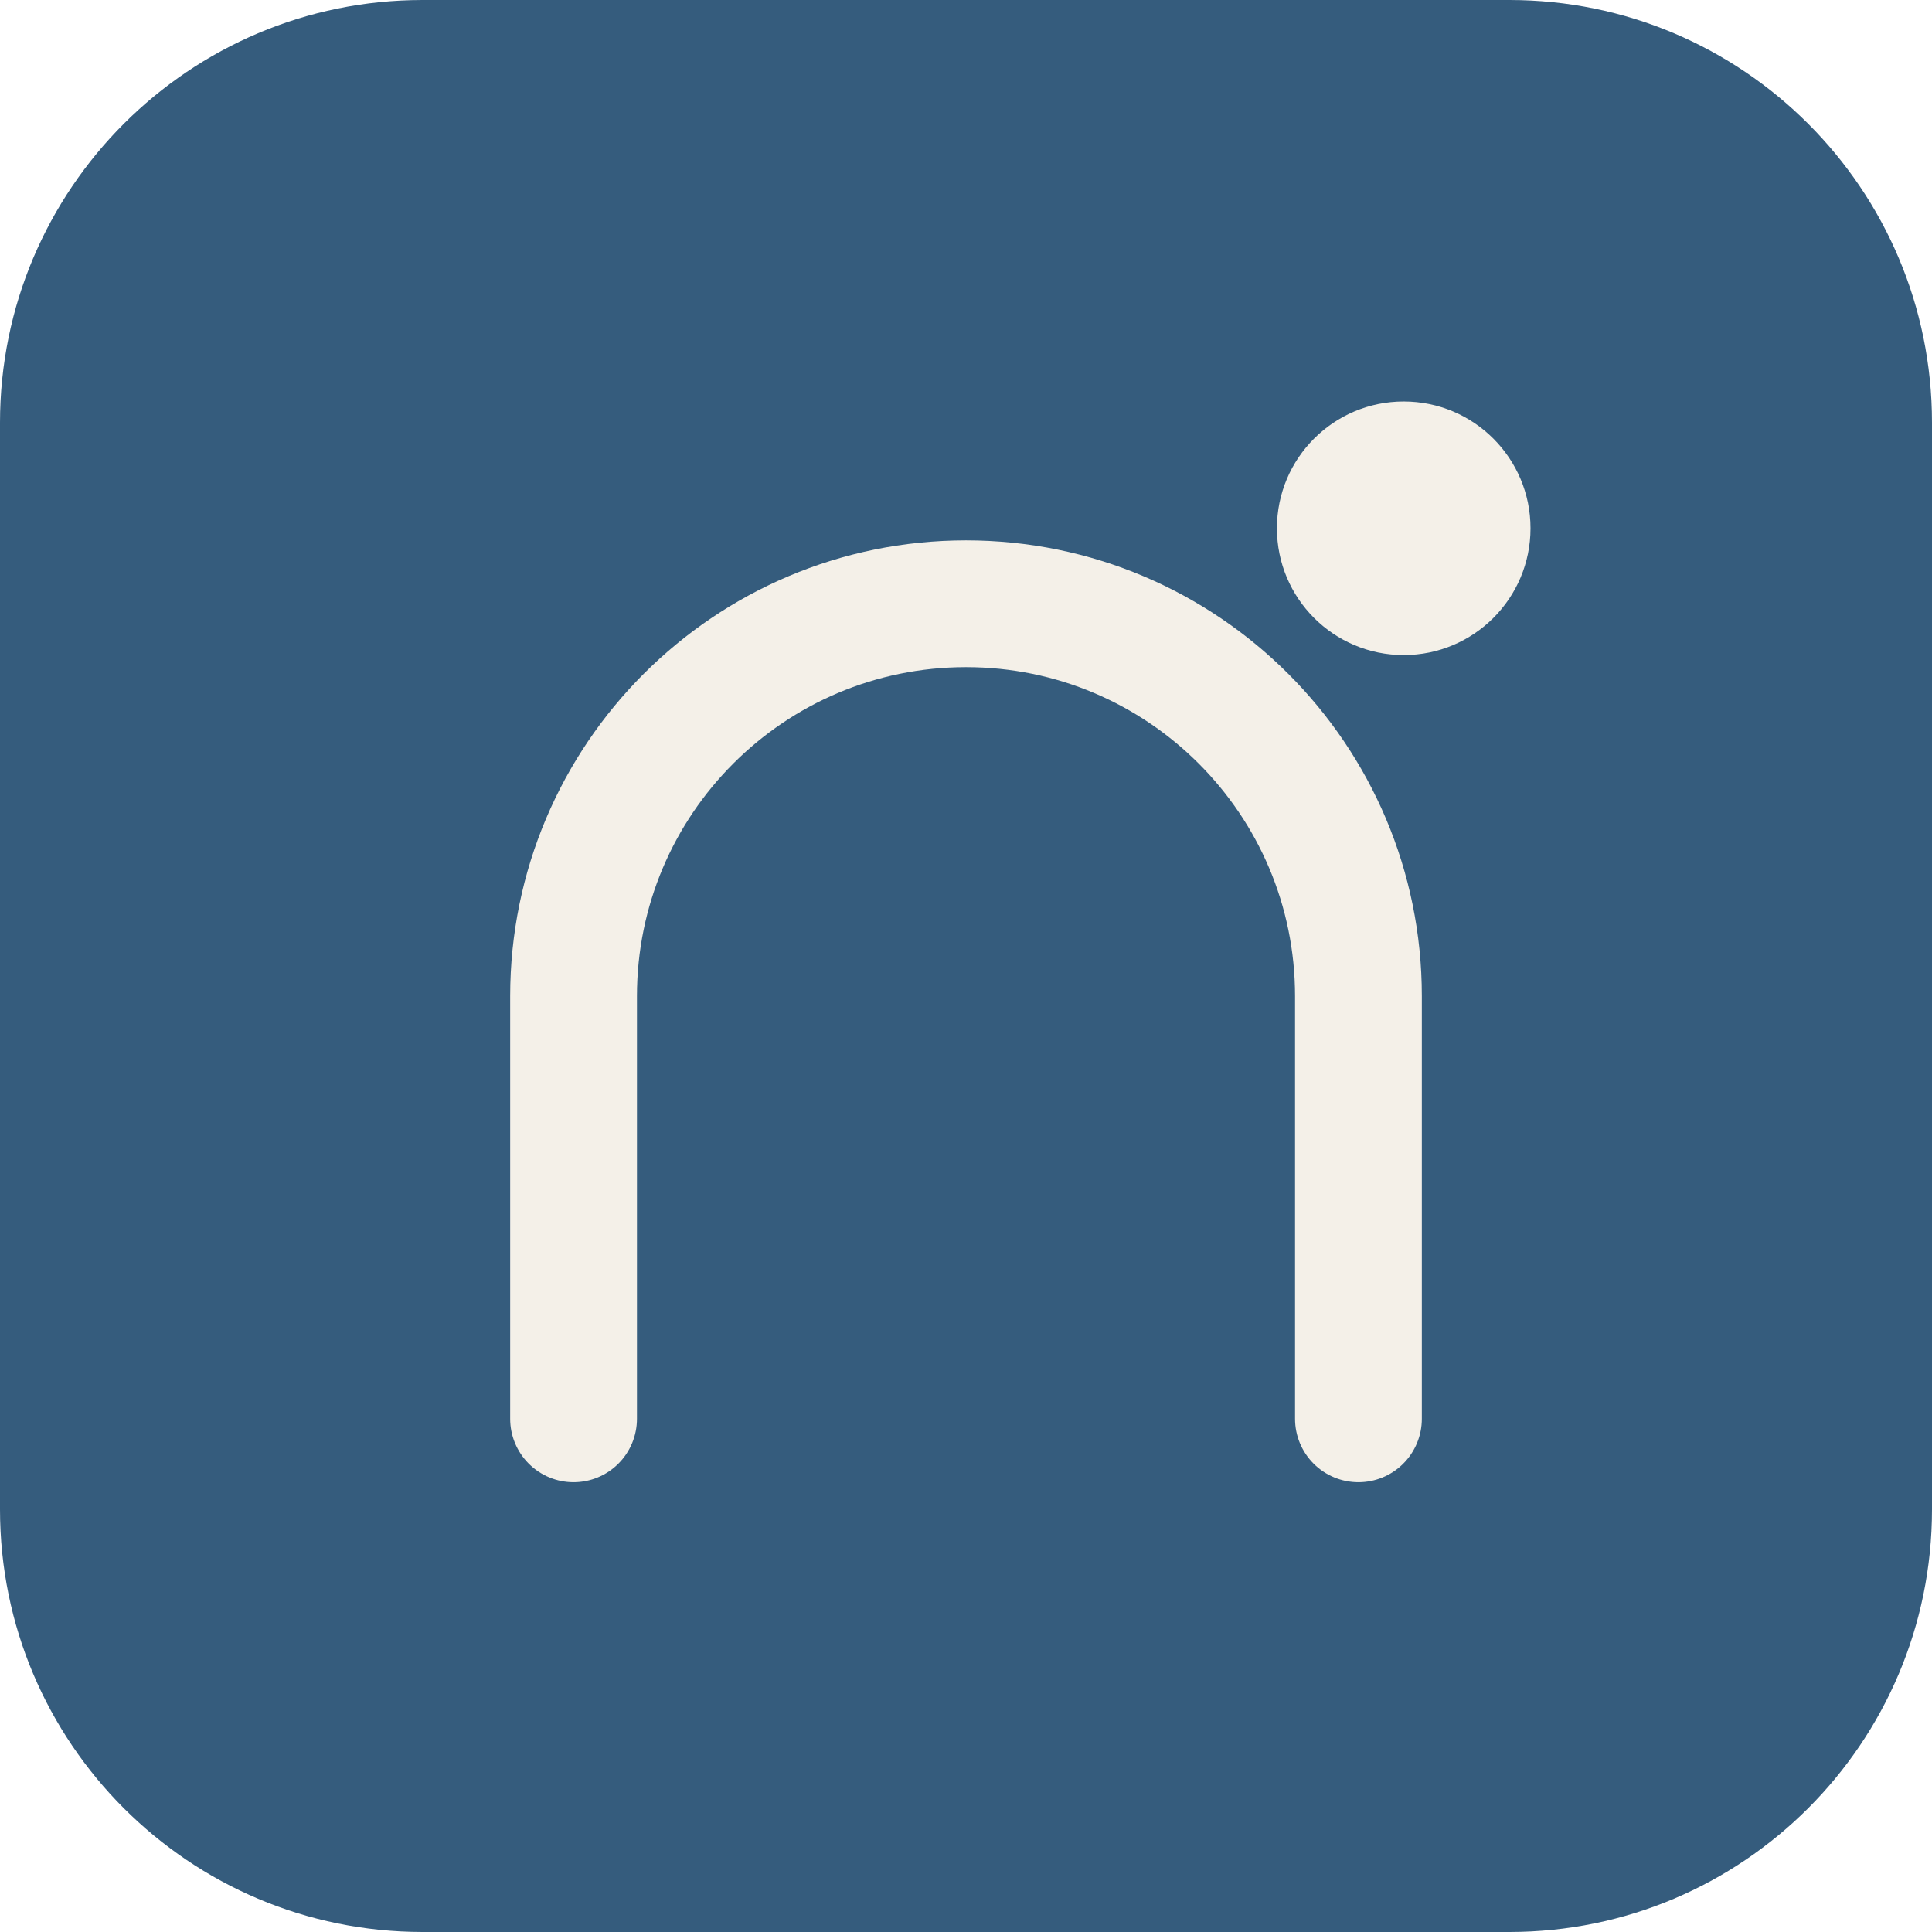
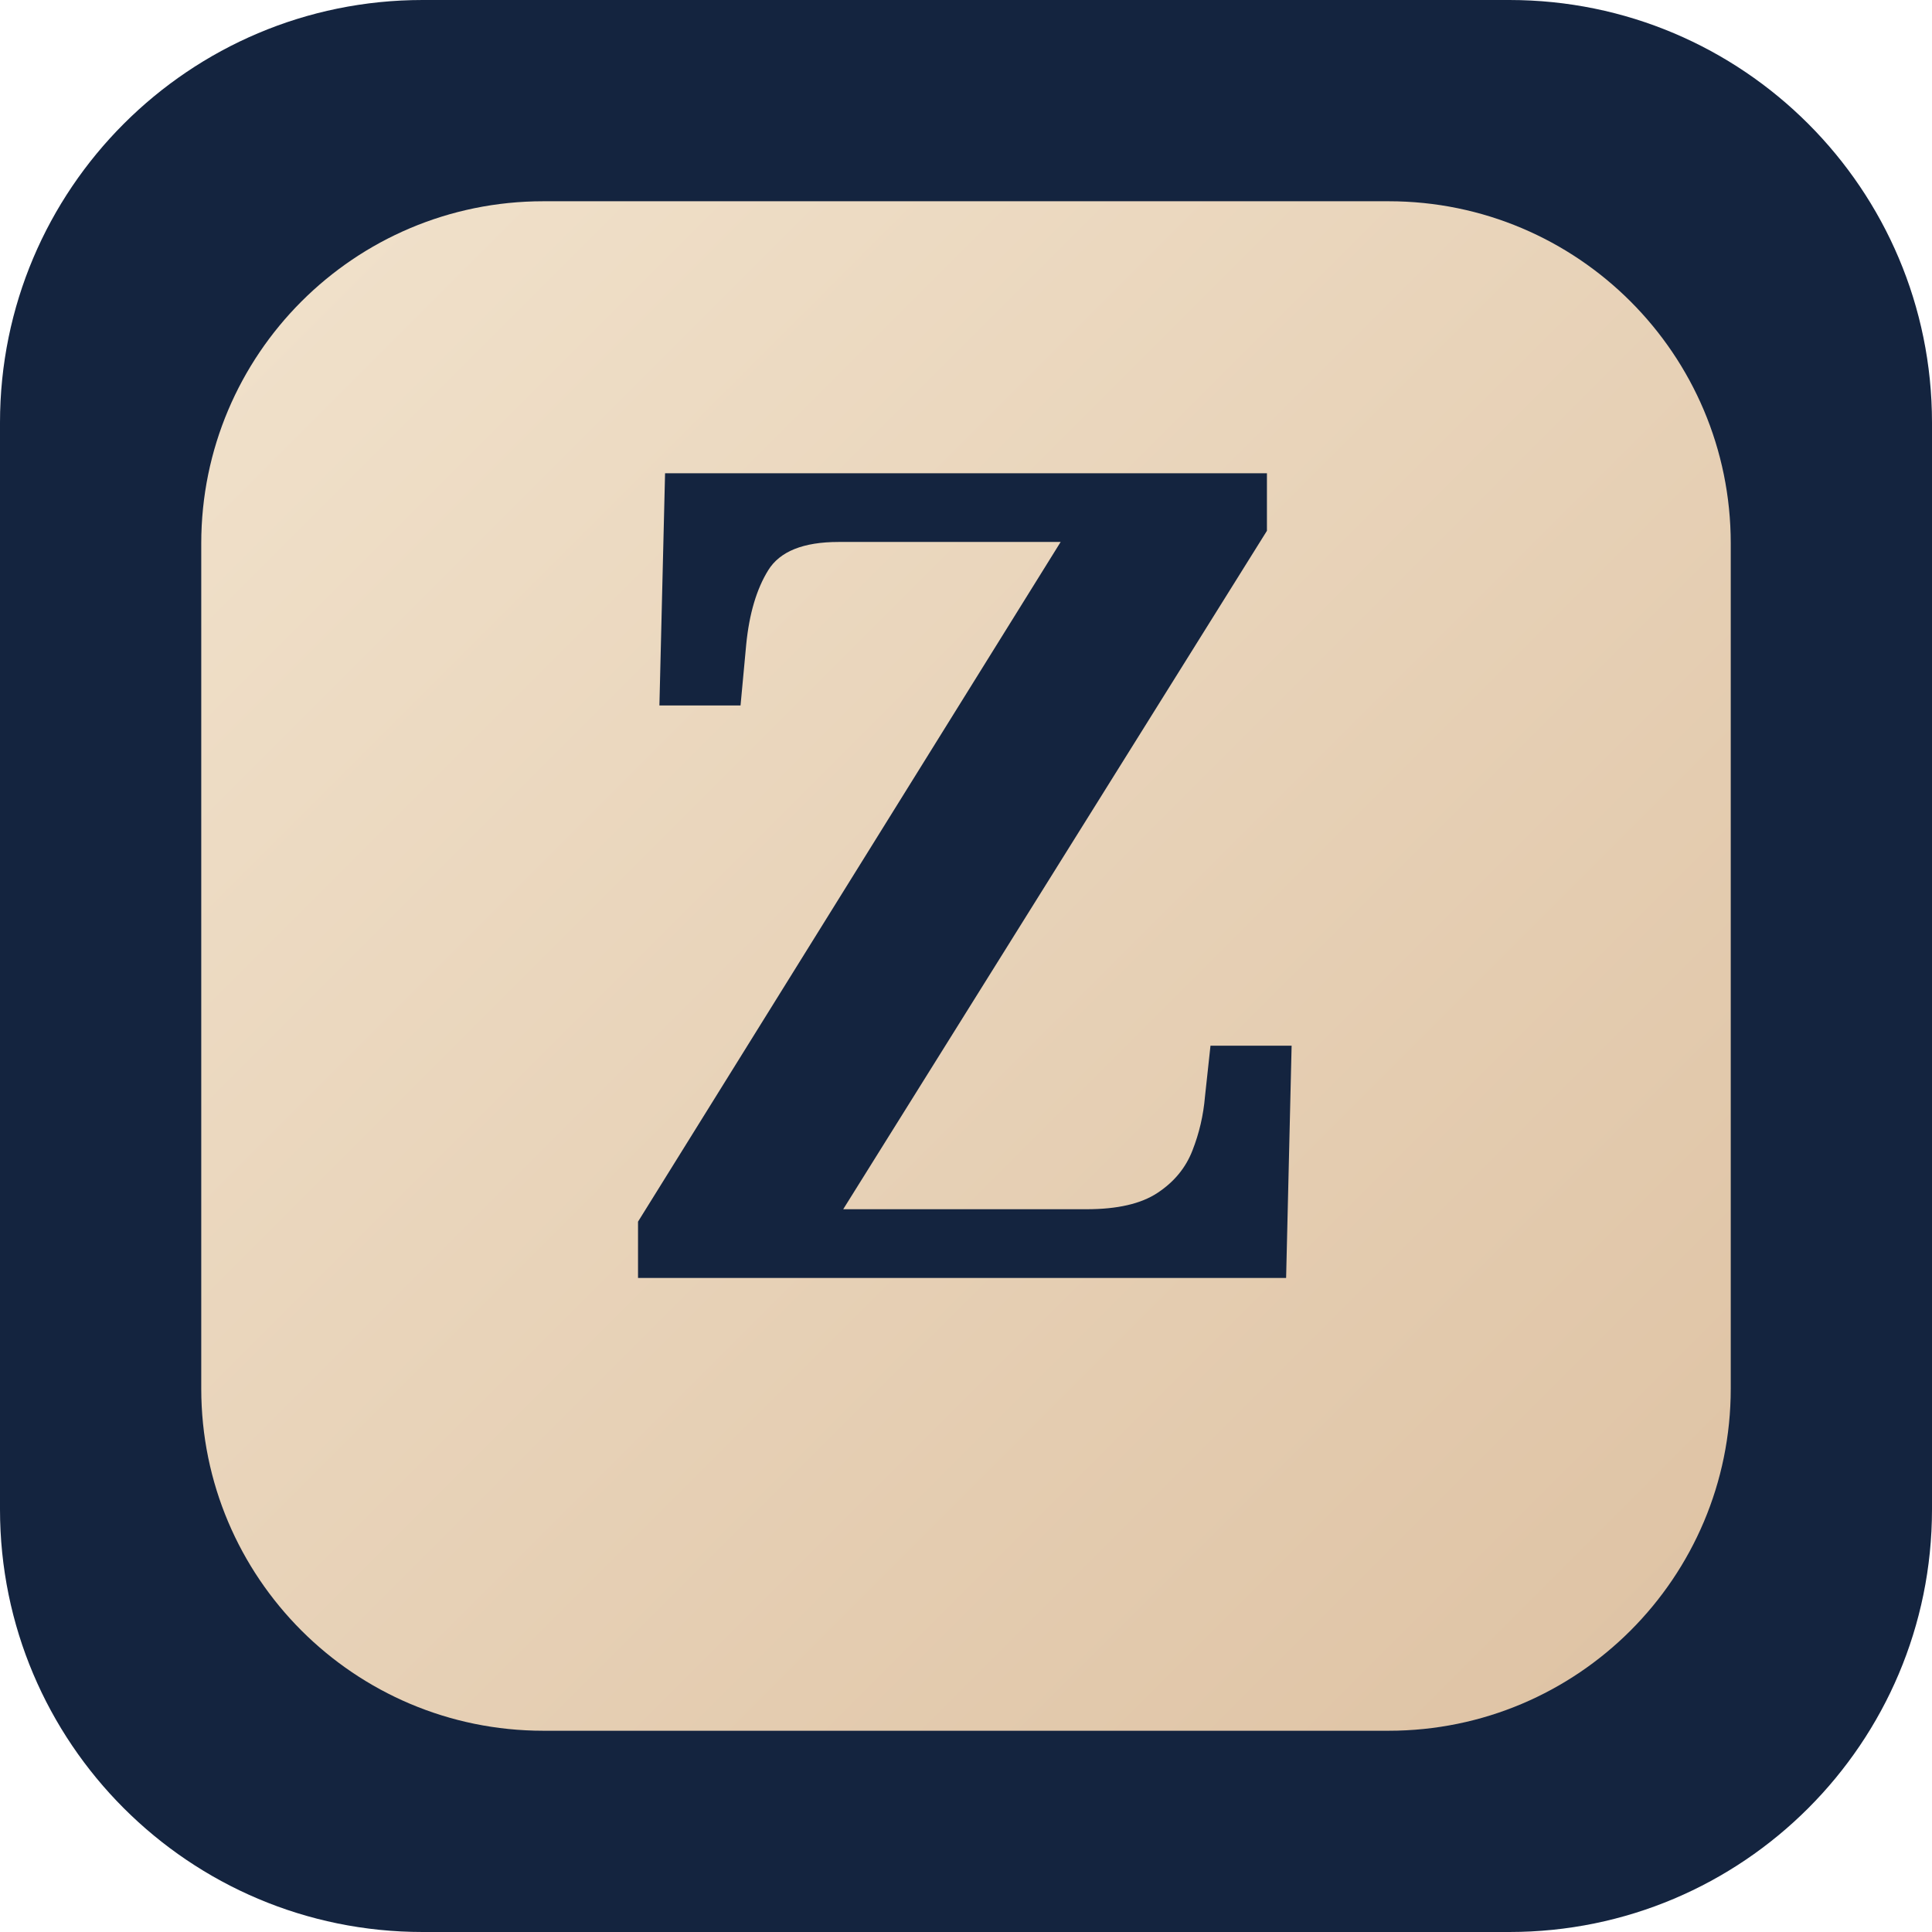
- <svg xmlns="http://www.w3.org/2000/svg" viewBox="0 0 64 64">
-   <rect width="64" height="64" rx="14" fill="#355C7D" />
-   <path d="M19 47V33a13 13 0 0 1 26 0v14" fill="none" stroke="#F4F0E8" stroke-width="4.2" stroke-linecap="round" />
-   <circle cx="46.5" cy="17.5" r="4.2" fill="#F4F0E8" />
+ <svg xmlns="http://www.w3.org/2000/svg" viewBox="0 0 192 192">
+   <defs>
+     <linearGradient id="g" x1="0" y1="0" x2="1" y2="1">
+       <stop stop-color="#F1E2CC" />
+       <stop offset="1" stop-color="#DEC2A3" />
+     </linearGradient>
+   </defs>
+   <rect width="192" height="192" rx="42" fill="#14243F" />
+   <rect x="20" y="20" width="152" height="152" rx="34" fill="url(#g)" />
+   <text x="96" y="127" text-anchor="middle" font-family="Georgia,serif" font-size="112" font-weight="700" fill="#14243F">Z</text>
</svg>
